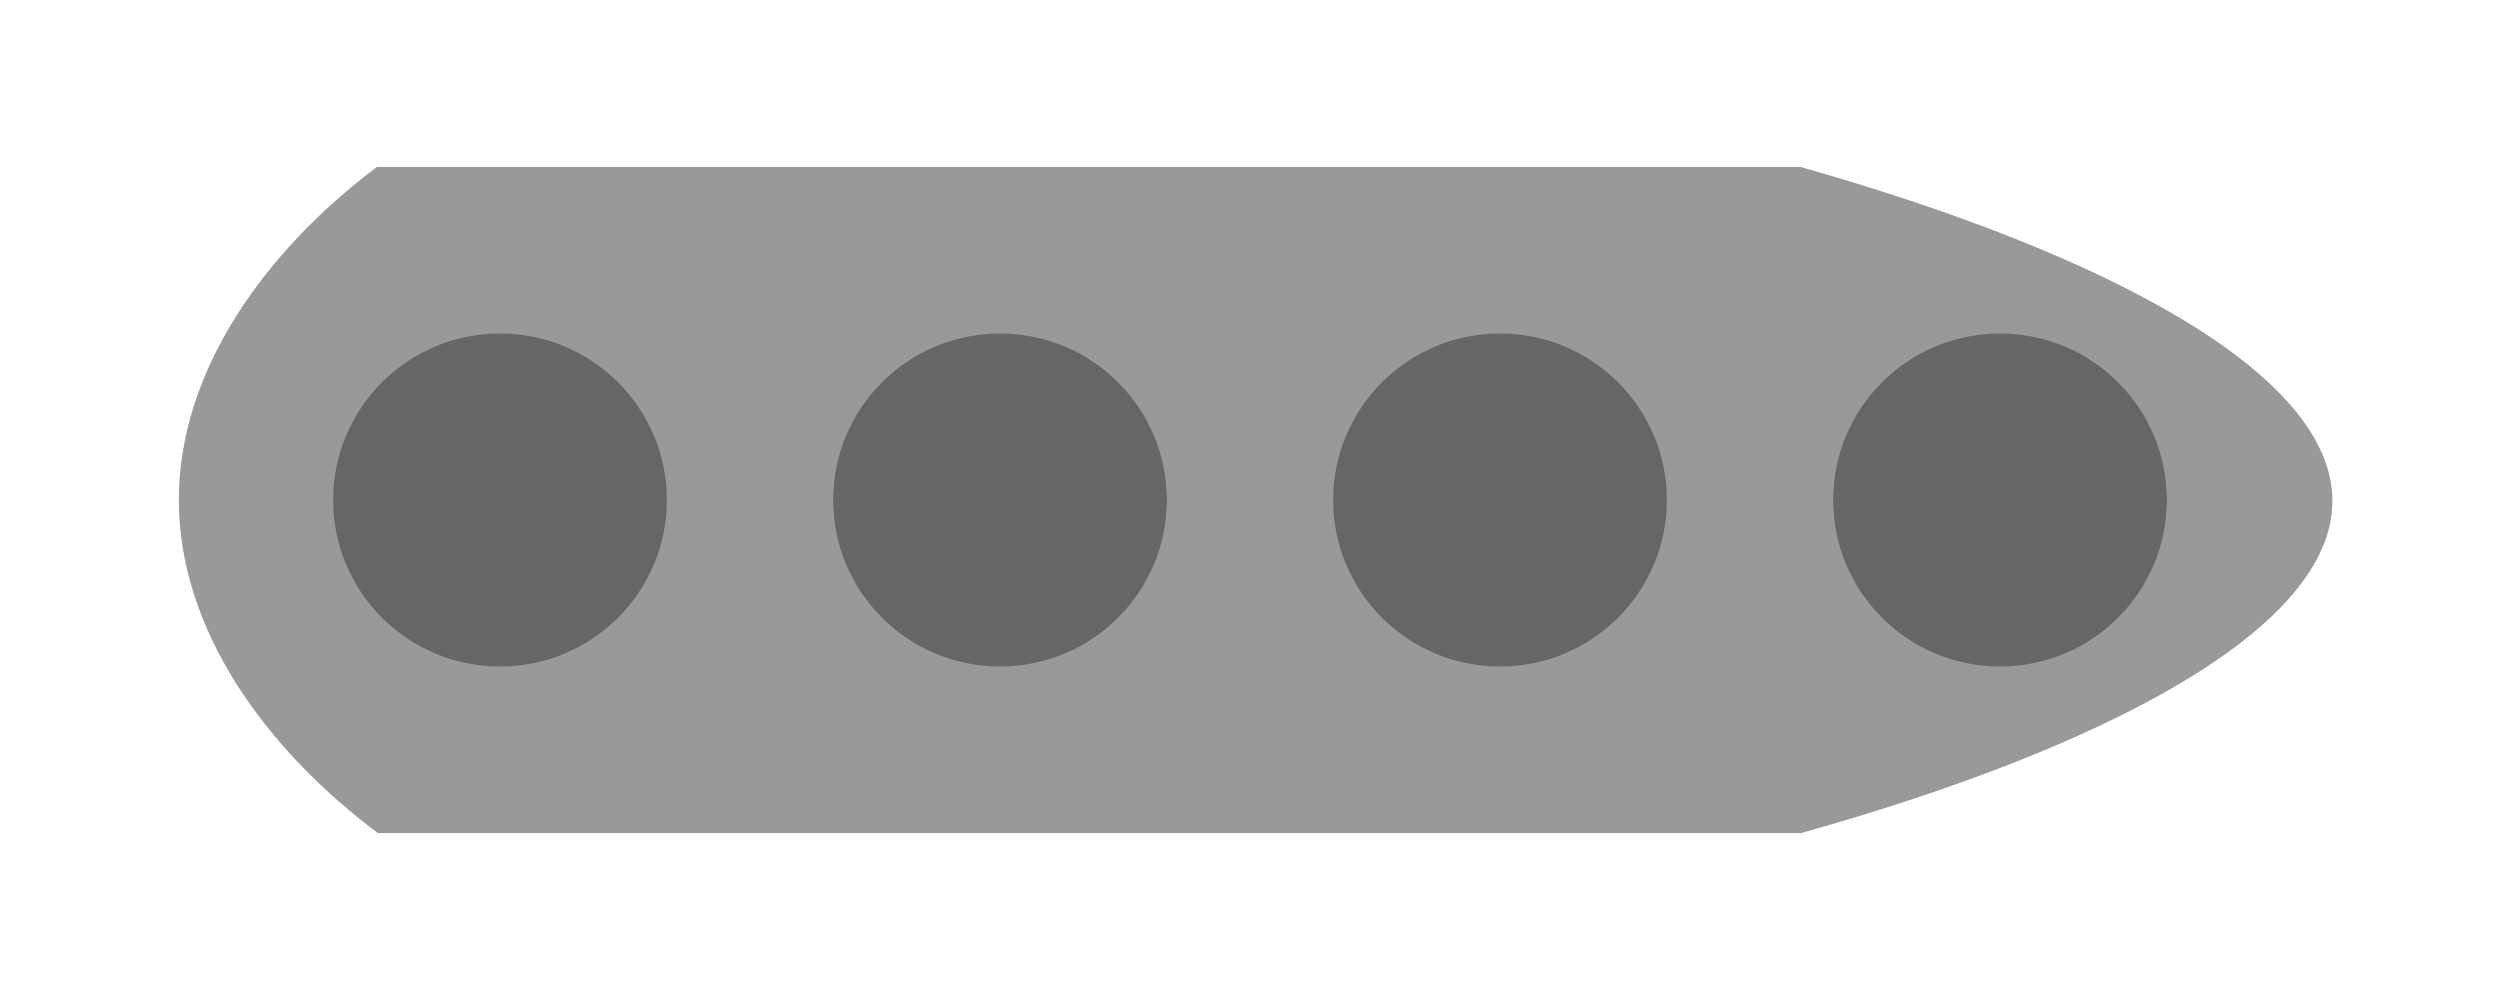
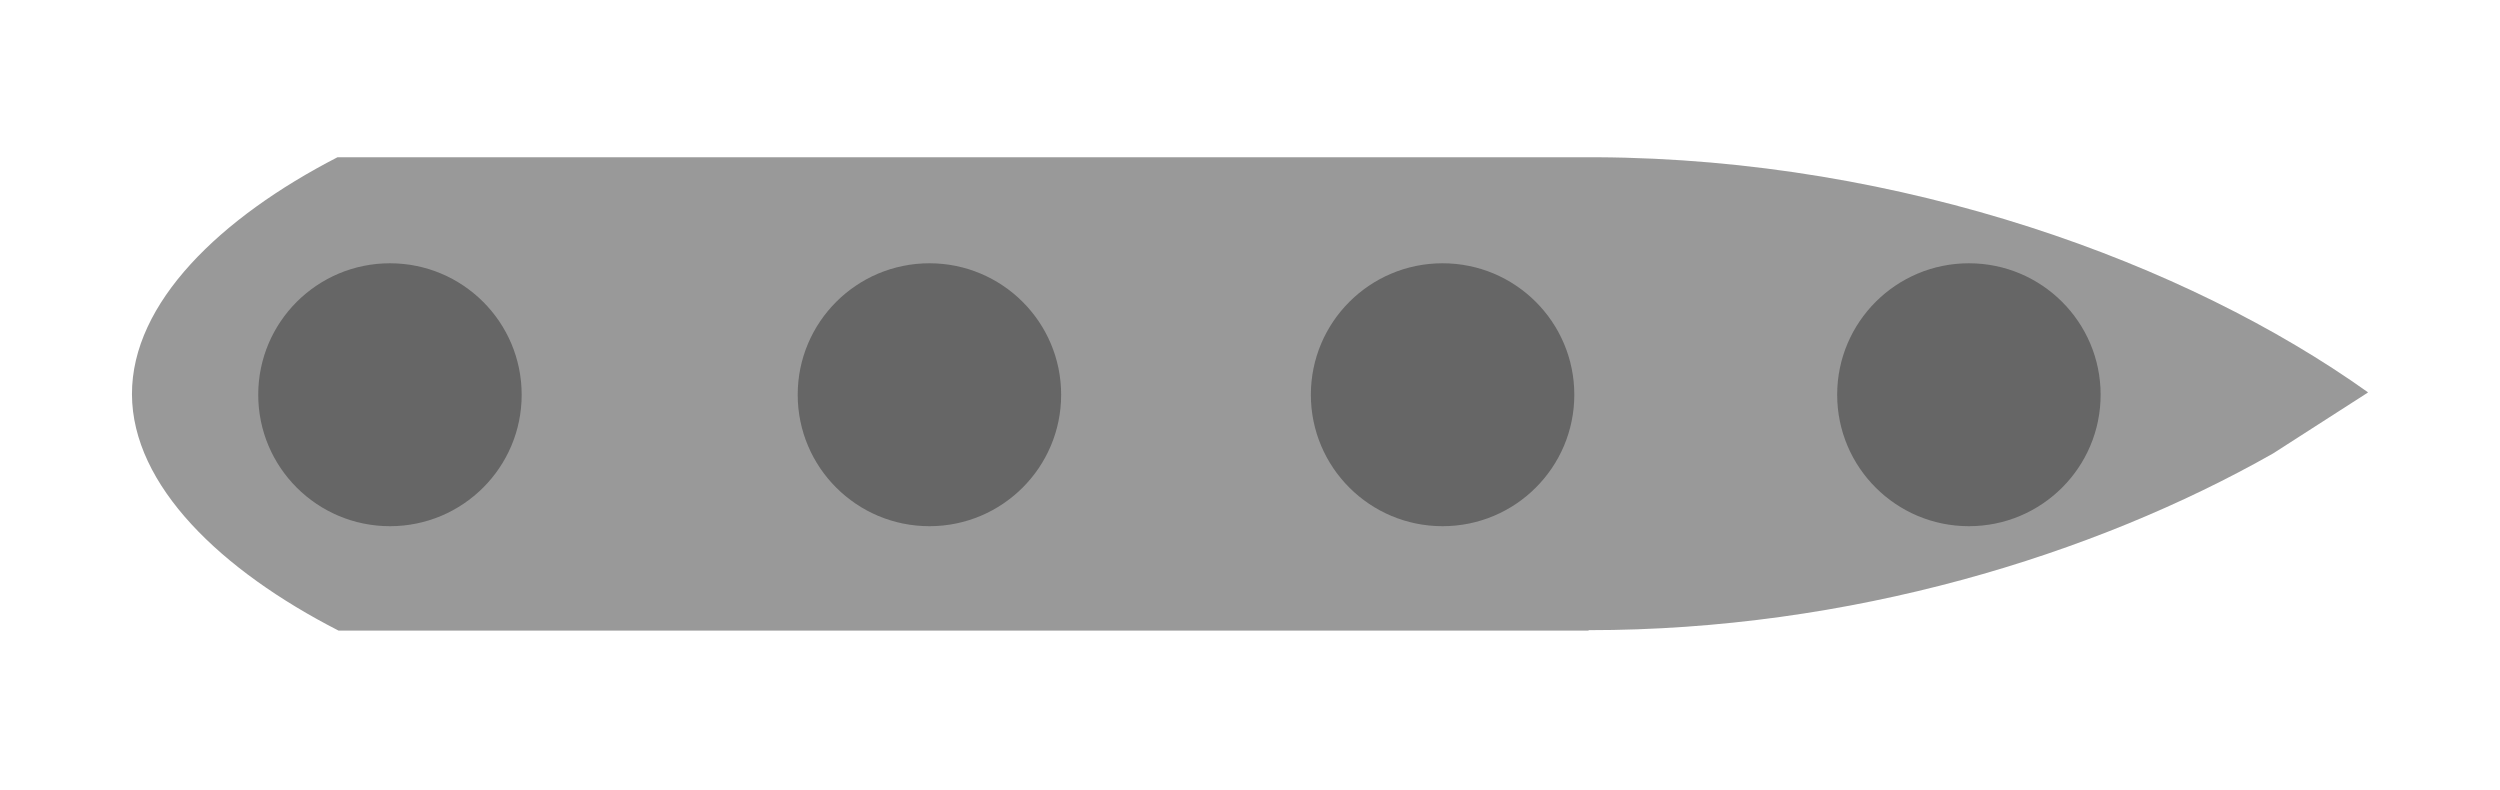
- <svg xmlns="http://www.w3.org/2000/svg" width="100%" height="100%" viewBox="0 0 150 60" version="1.1" xml:space="preserve" style="fill-rule:evenodd;clip-rule:evenodd;stroke-linejoin:round;stroke-miterlimit:2;">
-   <g>
-     <path d="M108.034,10.019C126.253,15.178 139.957,22.374 139.944,30.072C139.93,37.754 126.253,44.889 108.066,49.982L22.671,49.982C15.888,44.911 10.744,37.739 10.73,30.026C10.717,22.308 15.841,15.115 22.612,10.019L108.034,10.019Z" style="fill:rgb(153,153,153);" />
+ <svg xmlns="http://www.w3.org/2000/svg" width="100%" height="100%" viewBox="0 0 190 60" version="1.1" xml:space="preserve" style="fill-rule:evenodd;clip-rule:evenodd;stroke-linejoin:round;stroke-miterlimit:2;">
+   <g transform="matrix(1.31459,0,0,0.900154,-4.07665,2.9323)">
+     <path d="M134.514,35.027C124.141,43.622 110.031,49.958 94.942,49.947L94.942,49.982L22.671,49.982C15.888,44.911 10.744,37.739 10.73,30.026C10.717,22.308 15.841,15.115 22.612,10.019L95.418,10.019C113.177,10.16 129.537,18.98 139.978,29.842L139.998,29.883L134.514,35.027Z" style="fill:rgb(153,153,153);" />
  </g>
-   <g transform="matrix(1,0,0,1,-15.1736,14.9832)">
+   <g transform="matrix(1,0,0,1,4.46241,14.9831)">
    <ellipse cx="105.174" cy="15.017" rx="10.011" ry="9.991" style="fill:rgb(102,102,102);" />
  </g>
-   <g transform="matrix(1,0,0,1,-45.1736,14.9832)">
+   <g transform="matrix(1,0,0,1,-34.5376,14.9831)">
    <ellipse cx="105.174" cy="15.017" rx="10.011" ry="9.991" style="fill:rgb(102,102,102);" />
  </g>
-   <g transform="matrix(1,0,0,1,-75.1736,14.9832)">
+   <g transform="matrix(1,0,0,1,-75.5376,14.9831)">
    <ellipse cx="105.174" cy="15.017" rx="10.011" ry="9.991" style="fill:rgb(102,102,102);" />
  </g>
-   <g transform="matrix(1,0,0,1,14.8264,14.9832)">
+   <g transform="matrix(1,0,0,1,44.4624,14.9831)">
    <ellipse cx="105.174" cy="15.017" rx="10.011" ry="9.991" style="fill:rgb(102,102,102);" />
  </g>
</svg>
